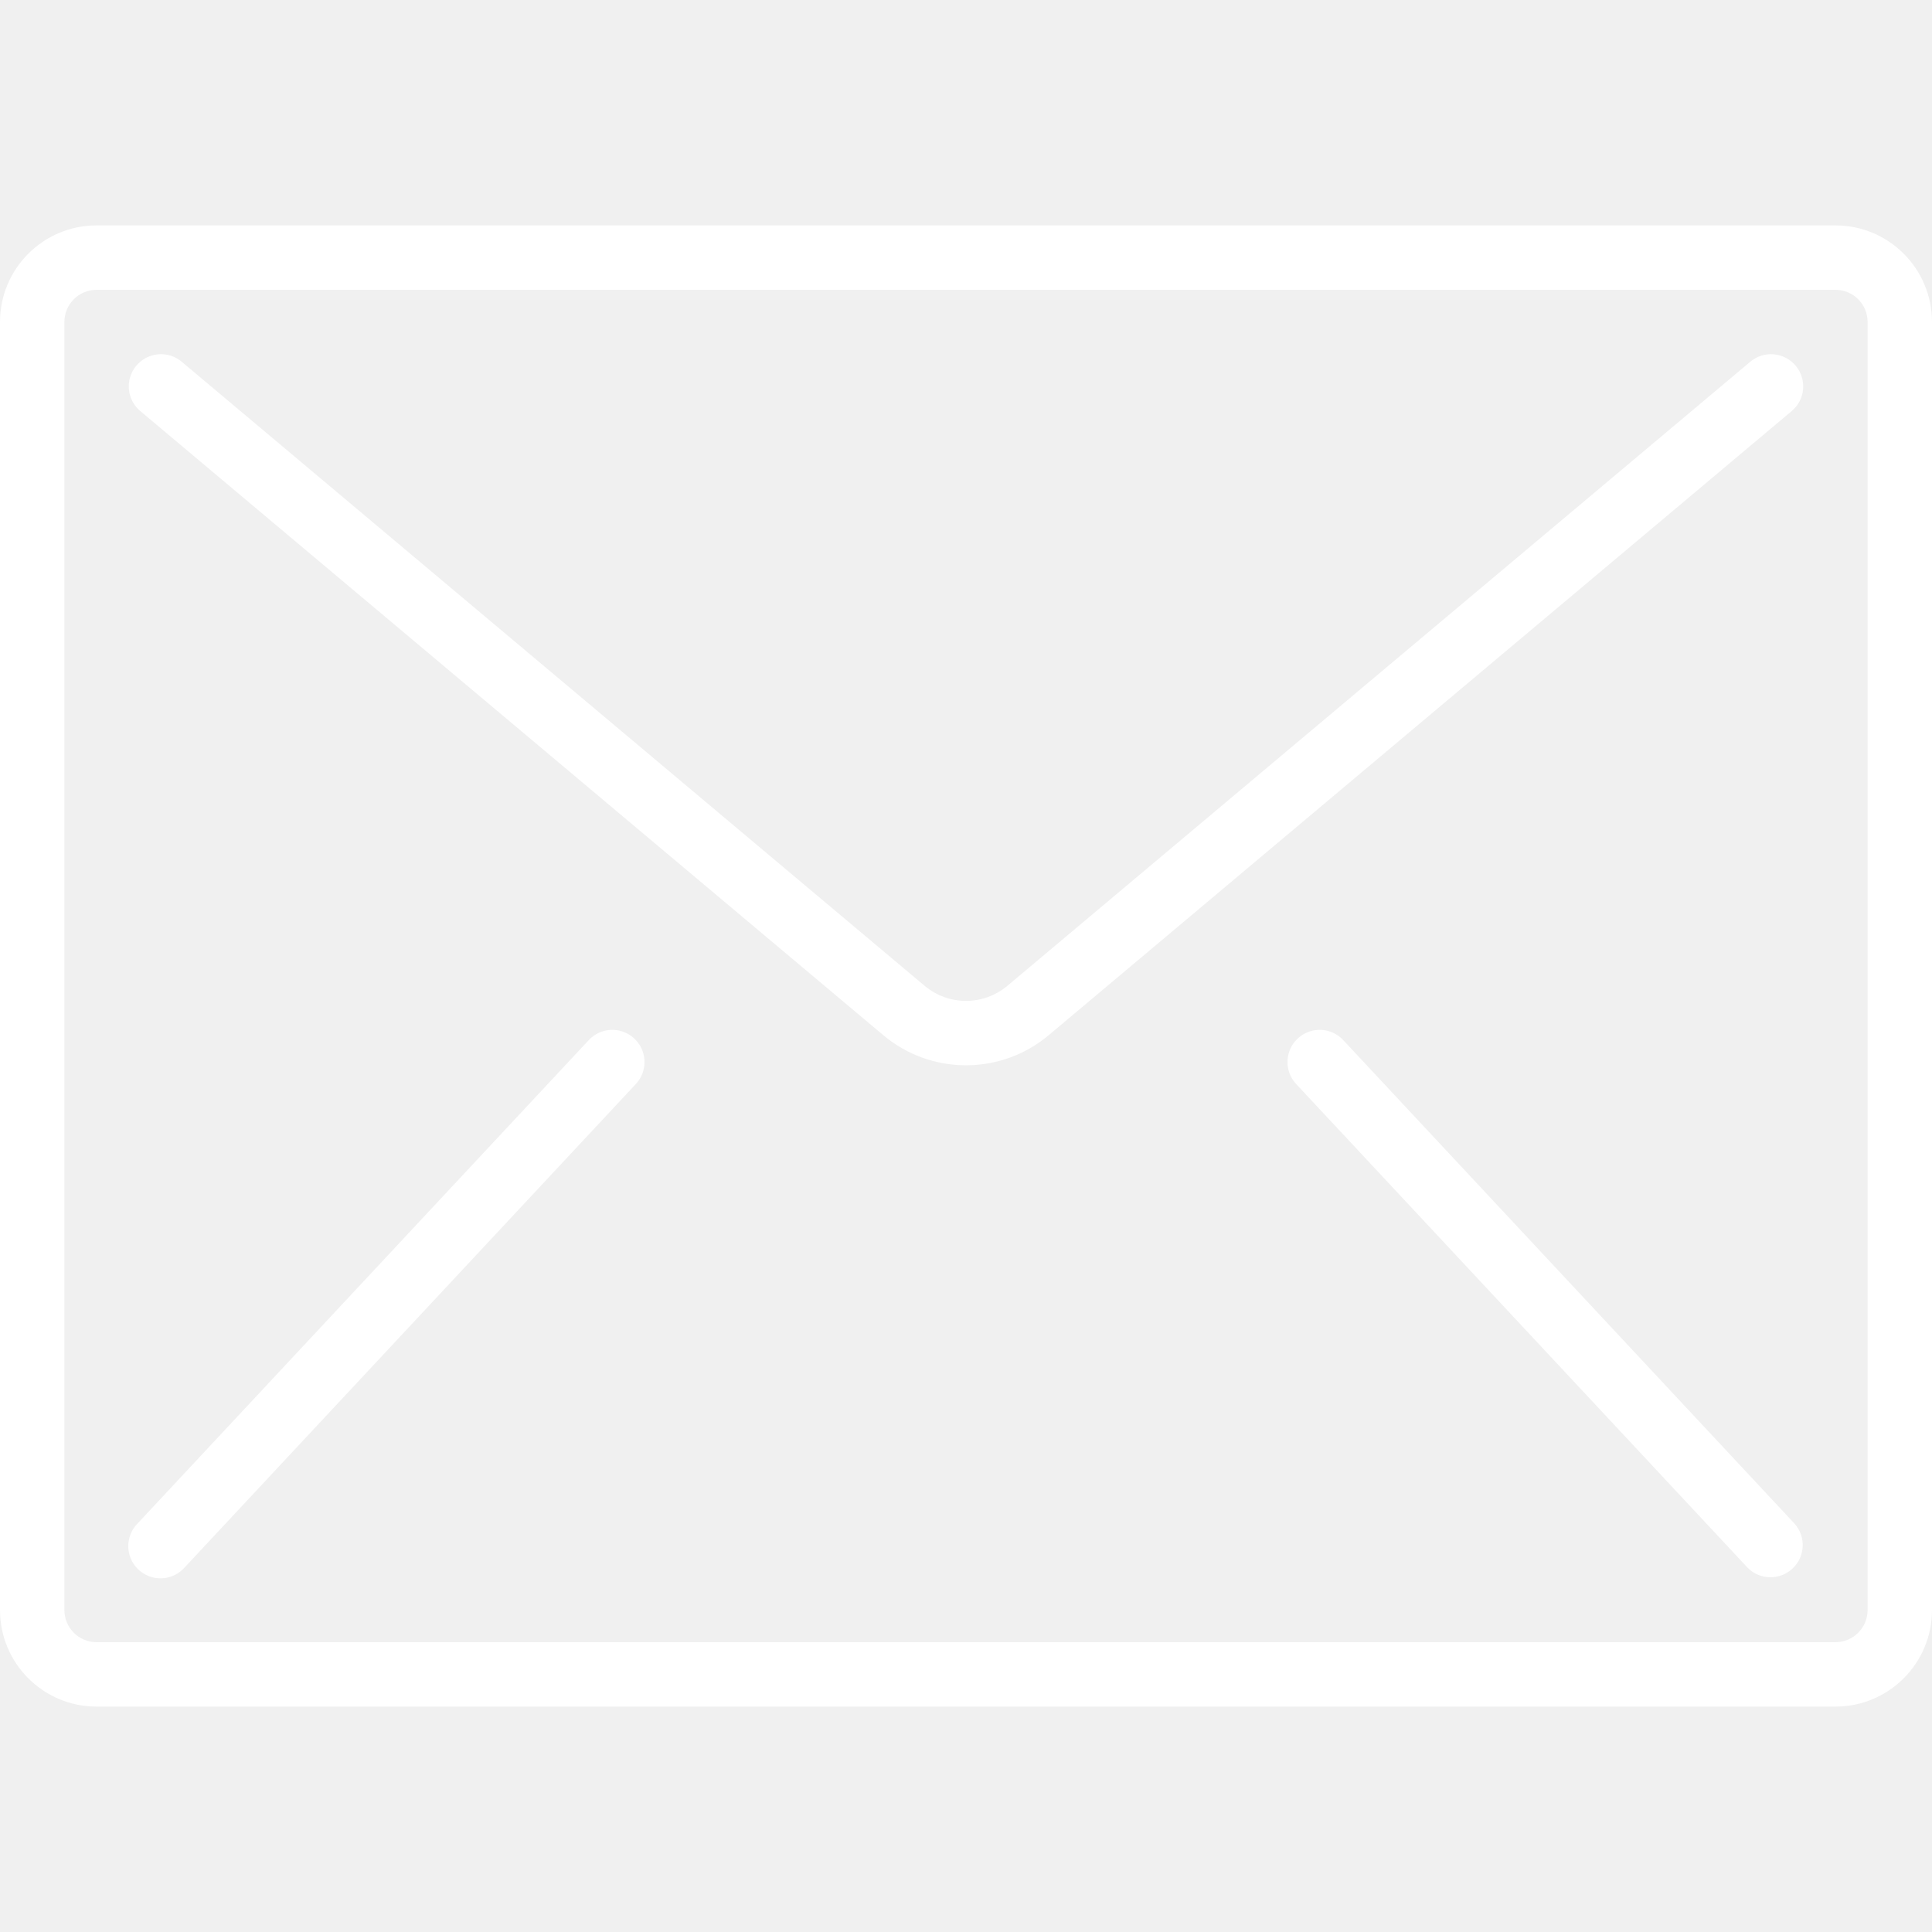
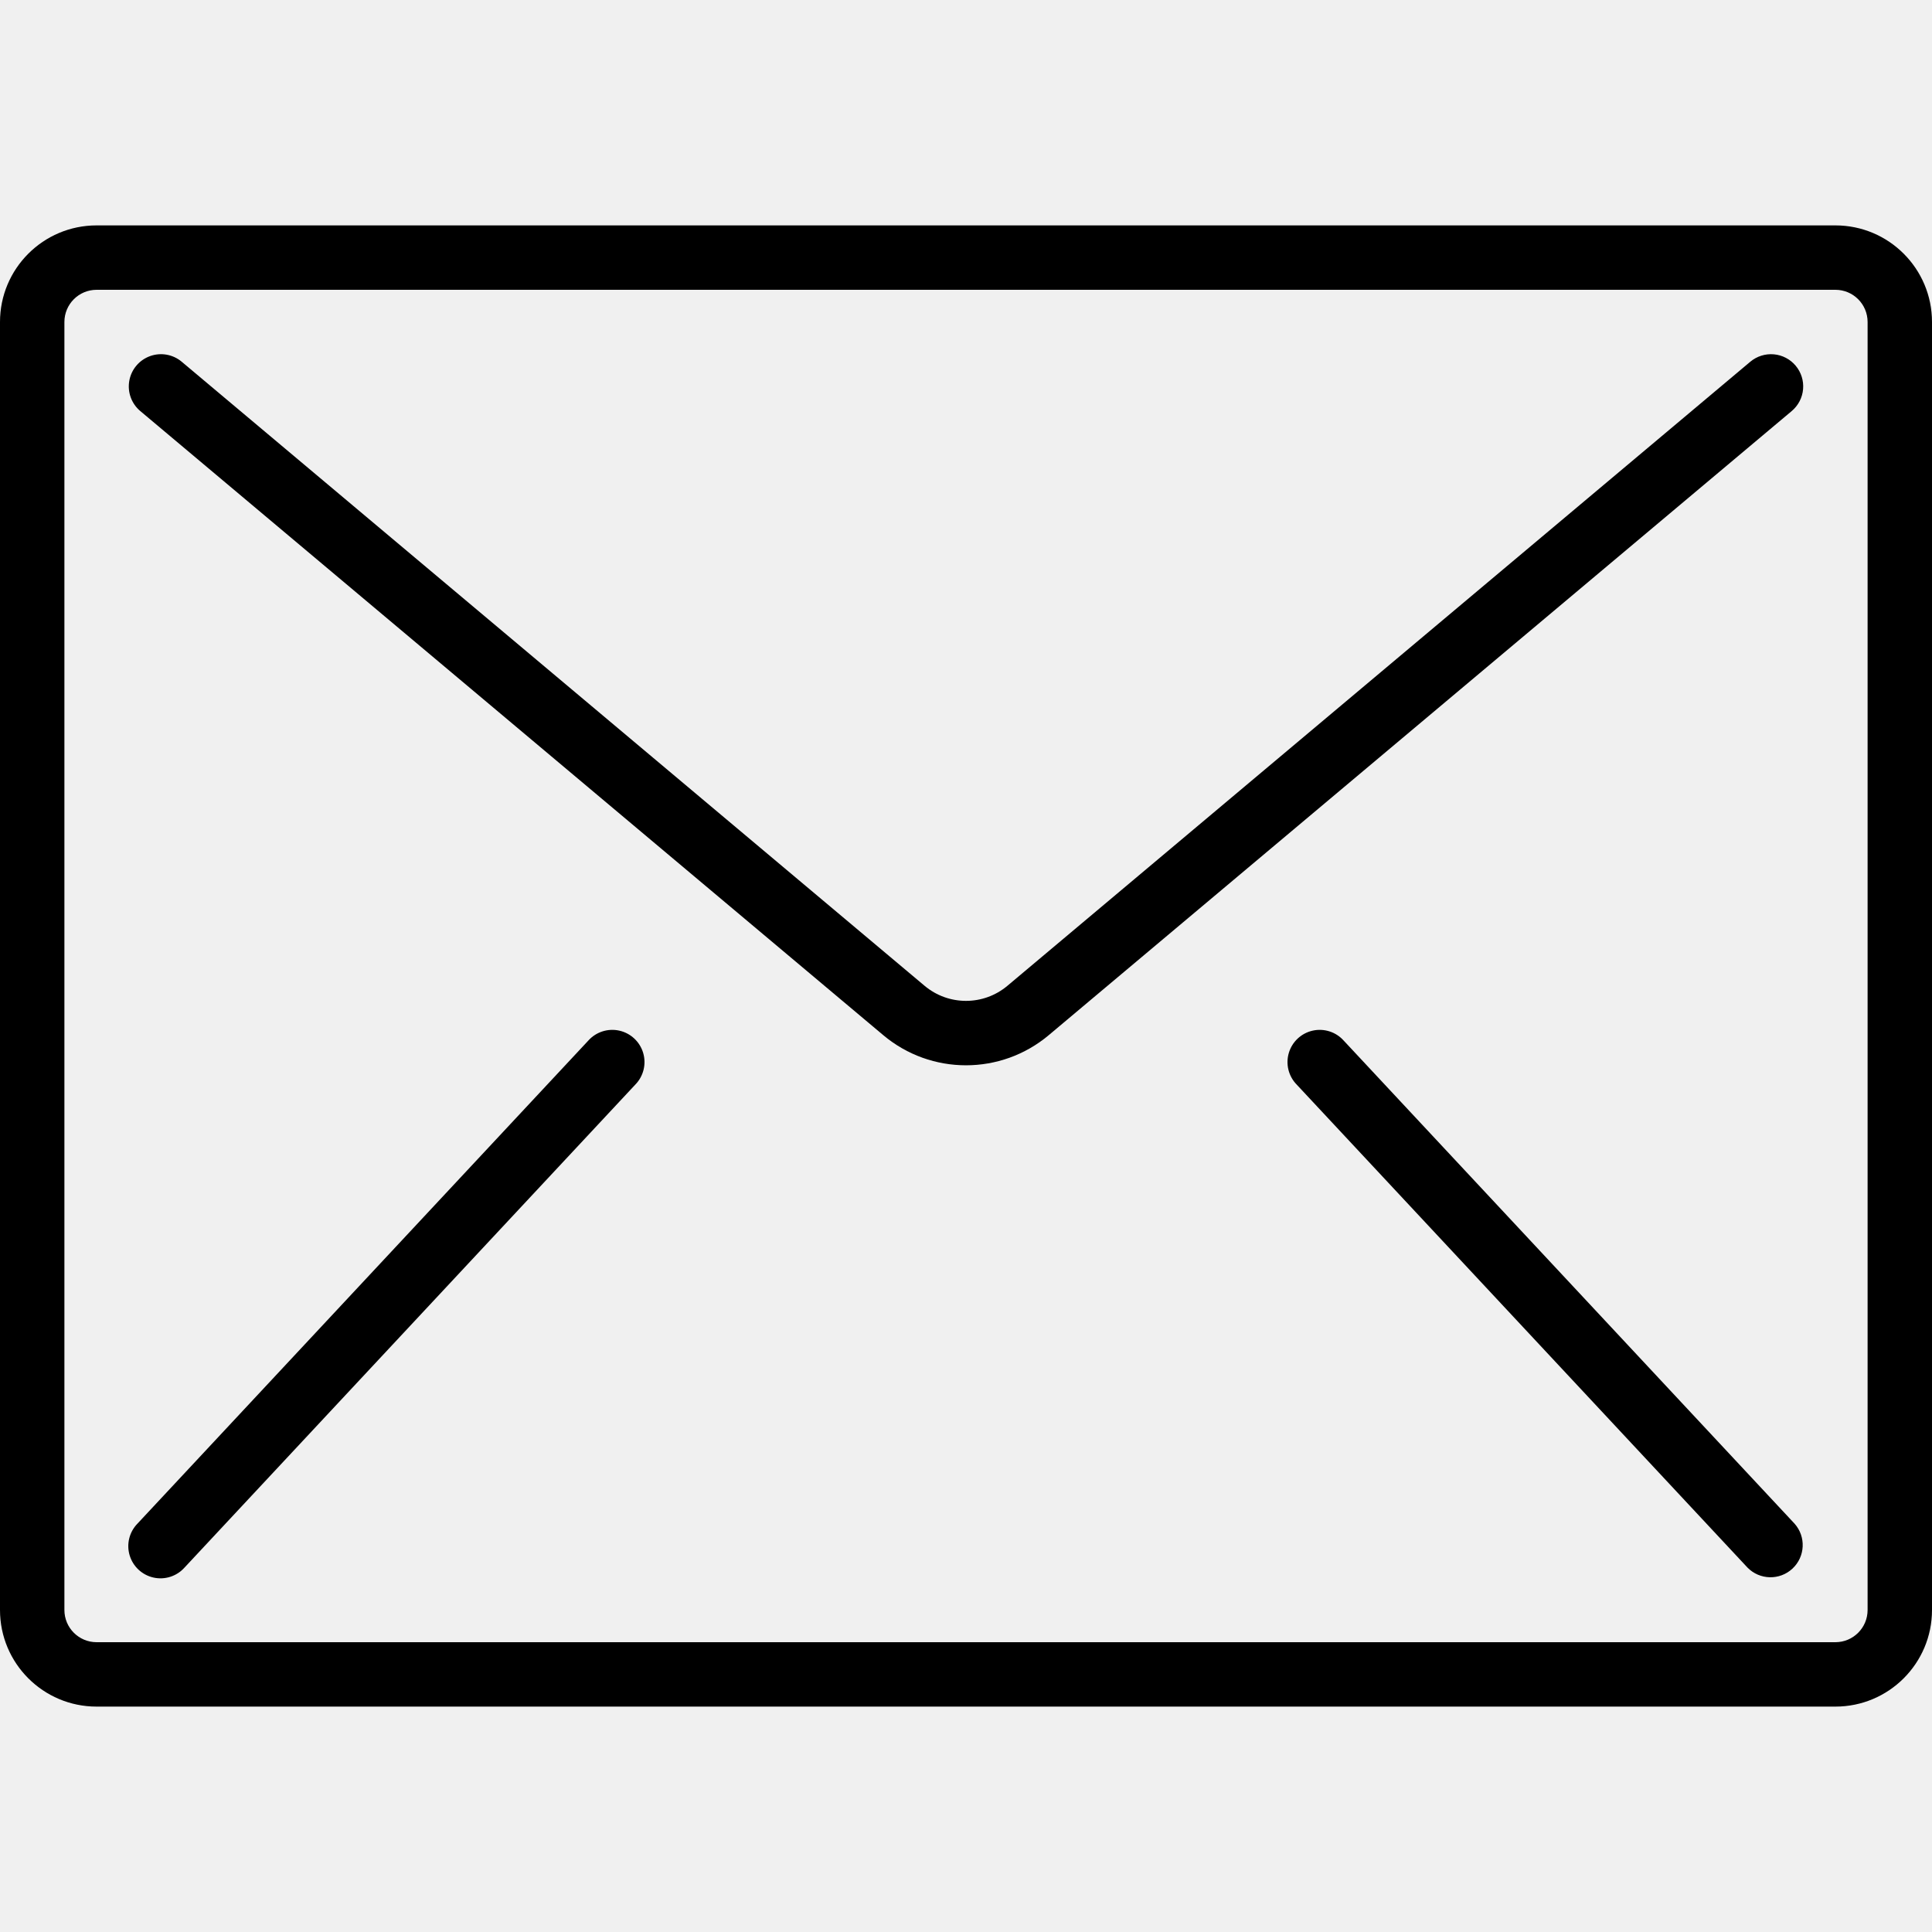
<svg xmlns="http://www.w3.org/2000/svg" version="1.1" id="Capa_1" x="0px" y="0px" viewBox="0 0 512 512" style="enable-background:new 0 0 512 512;" xml:space="preserve">
  <g>
    <g>
      <g>
-         <path d="M486.4,59.733H25.6c-14.138,0-25.6,11.461-25.6,25.6v341.333c0,14.138,11.461,25.6,25.6,25.6h460.8     c14.138,0,25.6-11.461,25.6-25.6V85.333C512,71.195,500.539,59.733,486.4,59.733z M494.933,426.667     c0,4.713-3.82,8.533-8.533,8.533H25.6c-4.713,0-8.533-3.82-8.533-8.533V85.333c0-4.713,3.82-8.533,8.533-8.533h460.8     c4.713,0,8.533,3.82,8.533,8.533V426.667z" style="fill: white" />
-         <path d="M470.076,93.898c-2.255-0.197-4.496,0.51-6.229,1.966L266.982,261.239c-6.349,5.337-15.616,5.337-21.965,0L48.154,95.863     c-2.335-1.96-5.539-2.526-8.404-1.484c-2.865,1.042-4.957,3.534-5.487,6.537s0.582,6.06,2.917,8.02l196.864,165.367     c12.688,10.683,31.224,10.683,43.913,0L474.82,108.937c1.734-1.455,2.818-3.539,3.015-5.794c0.197-2.255-0.51-4.496-1.966-6.229     C474.415,95.179,472.331,94.095,470.076,93.898z" style="fill: white" />
-         <path d="M164.124,273.13c-3.021-0.674-6.169,0.34-8.229,2.65l-119.467,128c-2.162,2.214-2.956,5.426-2.074,8.392     c0.882,2.967,3.301,5.223,6.321,5.897c3.021,0.674,6.169-0.34,8.229-2.65l119.467-128c2.162-2.214,2.956-5.426,2.074-8.392     C169.563,276.061,167.145,273.804,164.124,273.13z" style="fill: white" />
-         <path d="M356.105,275.78c-2.059-2.31-5.208-3.324-8.229-2.65c-3.021,0.674-5.439,2.931-6.321,5.897     c-0.882,2.967-0.088,6.178,2.074,8.392l119.467,128c3.24,3.318,8.536,3.442,11.927,0.278c3.391-3.164,3.635-8.456,0.549-11.918     L356.105,275.78z" style="fill: white" />
+         <path d="M486.4,59.733H25.6c-14.138,0-25.6,11.461-25.6,25.6v341.333c0,14.138,11.461,25.6,25.6,25.6h460.8     c14.138,0,25.6-11.461,25.6-25.6V85.333C512,71.195,500.539,59.733,486.4,59.733z M494.933,426.667     c0,4.713-3.82,8.533-8.533,8.533H25.6c-4.713,0-8.533-3.82-8.533-8.533V85.333c0-4.713,3.82-8.533,8.533-8.533h460.8     c4.713,0,8.533,3.82,8.533,8.533V426.667z" />
+         <path d="M470.076,93.898c-2.255-0.197-4.496,0.51-6.229,1.966L266.982,261.239c-6.349,5.337-15.616,5.337-21.965,0L48.154,95.863     c-2.335-1.96-5.539-2.526-8.404-1.484c-2.865,1.042-4.957,3.534-5.487,6.537s0.582,6.06,2.917,8.02l196.864,165.367     c12.688,10.683,31.224,10.683,43.913,0L474.82,108.937c1.734-1.455,2.818-3.539,3.015-5.794c0.197-2.255-0.51-4.496-1.966-6.229     C474.415,95.179,472.331,94.095,470.076,93.898z" />
+         <path d="M164.124,273.13c-3.021-0.674-6.169,0.34-8.229,2.65l-119.467,128c-2.162,2.214-2.956,5.426-2.074,8.392     c0.882,2.967,3.301,5.223,6.321,5.897c3.021,0.674,6.169-0.34,8.229-2.65l119.467-128c2.162-2.214,2.956-5.426,2.074-8.392     C169.563,276.061,167.145,273.804,164.124,273.13z" />
+         <path d="M356.105,275.78c-2.059-2.31-5.208-3.324-8.229-2.65c-3.021,0.674-5.439,2.931-6.321,5.897     c-0.882,2.967-0.088,6.178,2.074,8.392l119.467,128c3.24,3.318,8.536,3.442,11.927,0.278c3.391-3.164,3.635-8.456,0.549-11.918     L356.105,275.78z" />
      </g>
    </g>
  </g>
  <g>
</g>
  <g>
</g>
  <g>
</g>
  <g>
</g>
  <g>
</g>
  <g>
</g>
  <g>
</g>
  <g>
</g>
  <g>
</g>
  <g>
</g>
  <g>
</g>
  <g>
</g>
  <g>
</g>
  <g>
</g>
  <g>
</g>
</svg>
